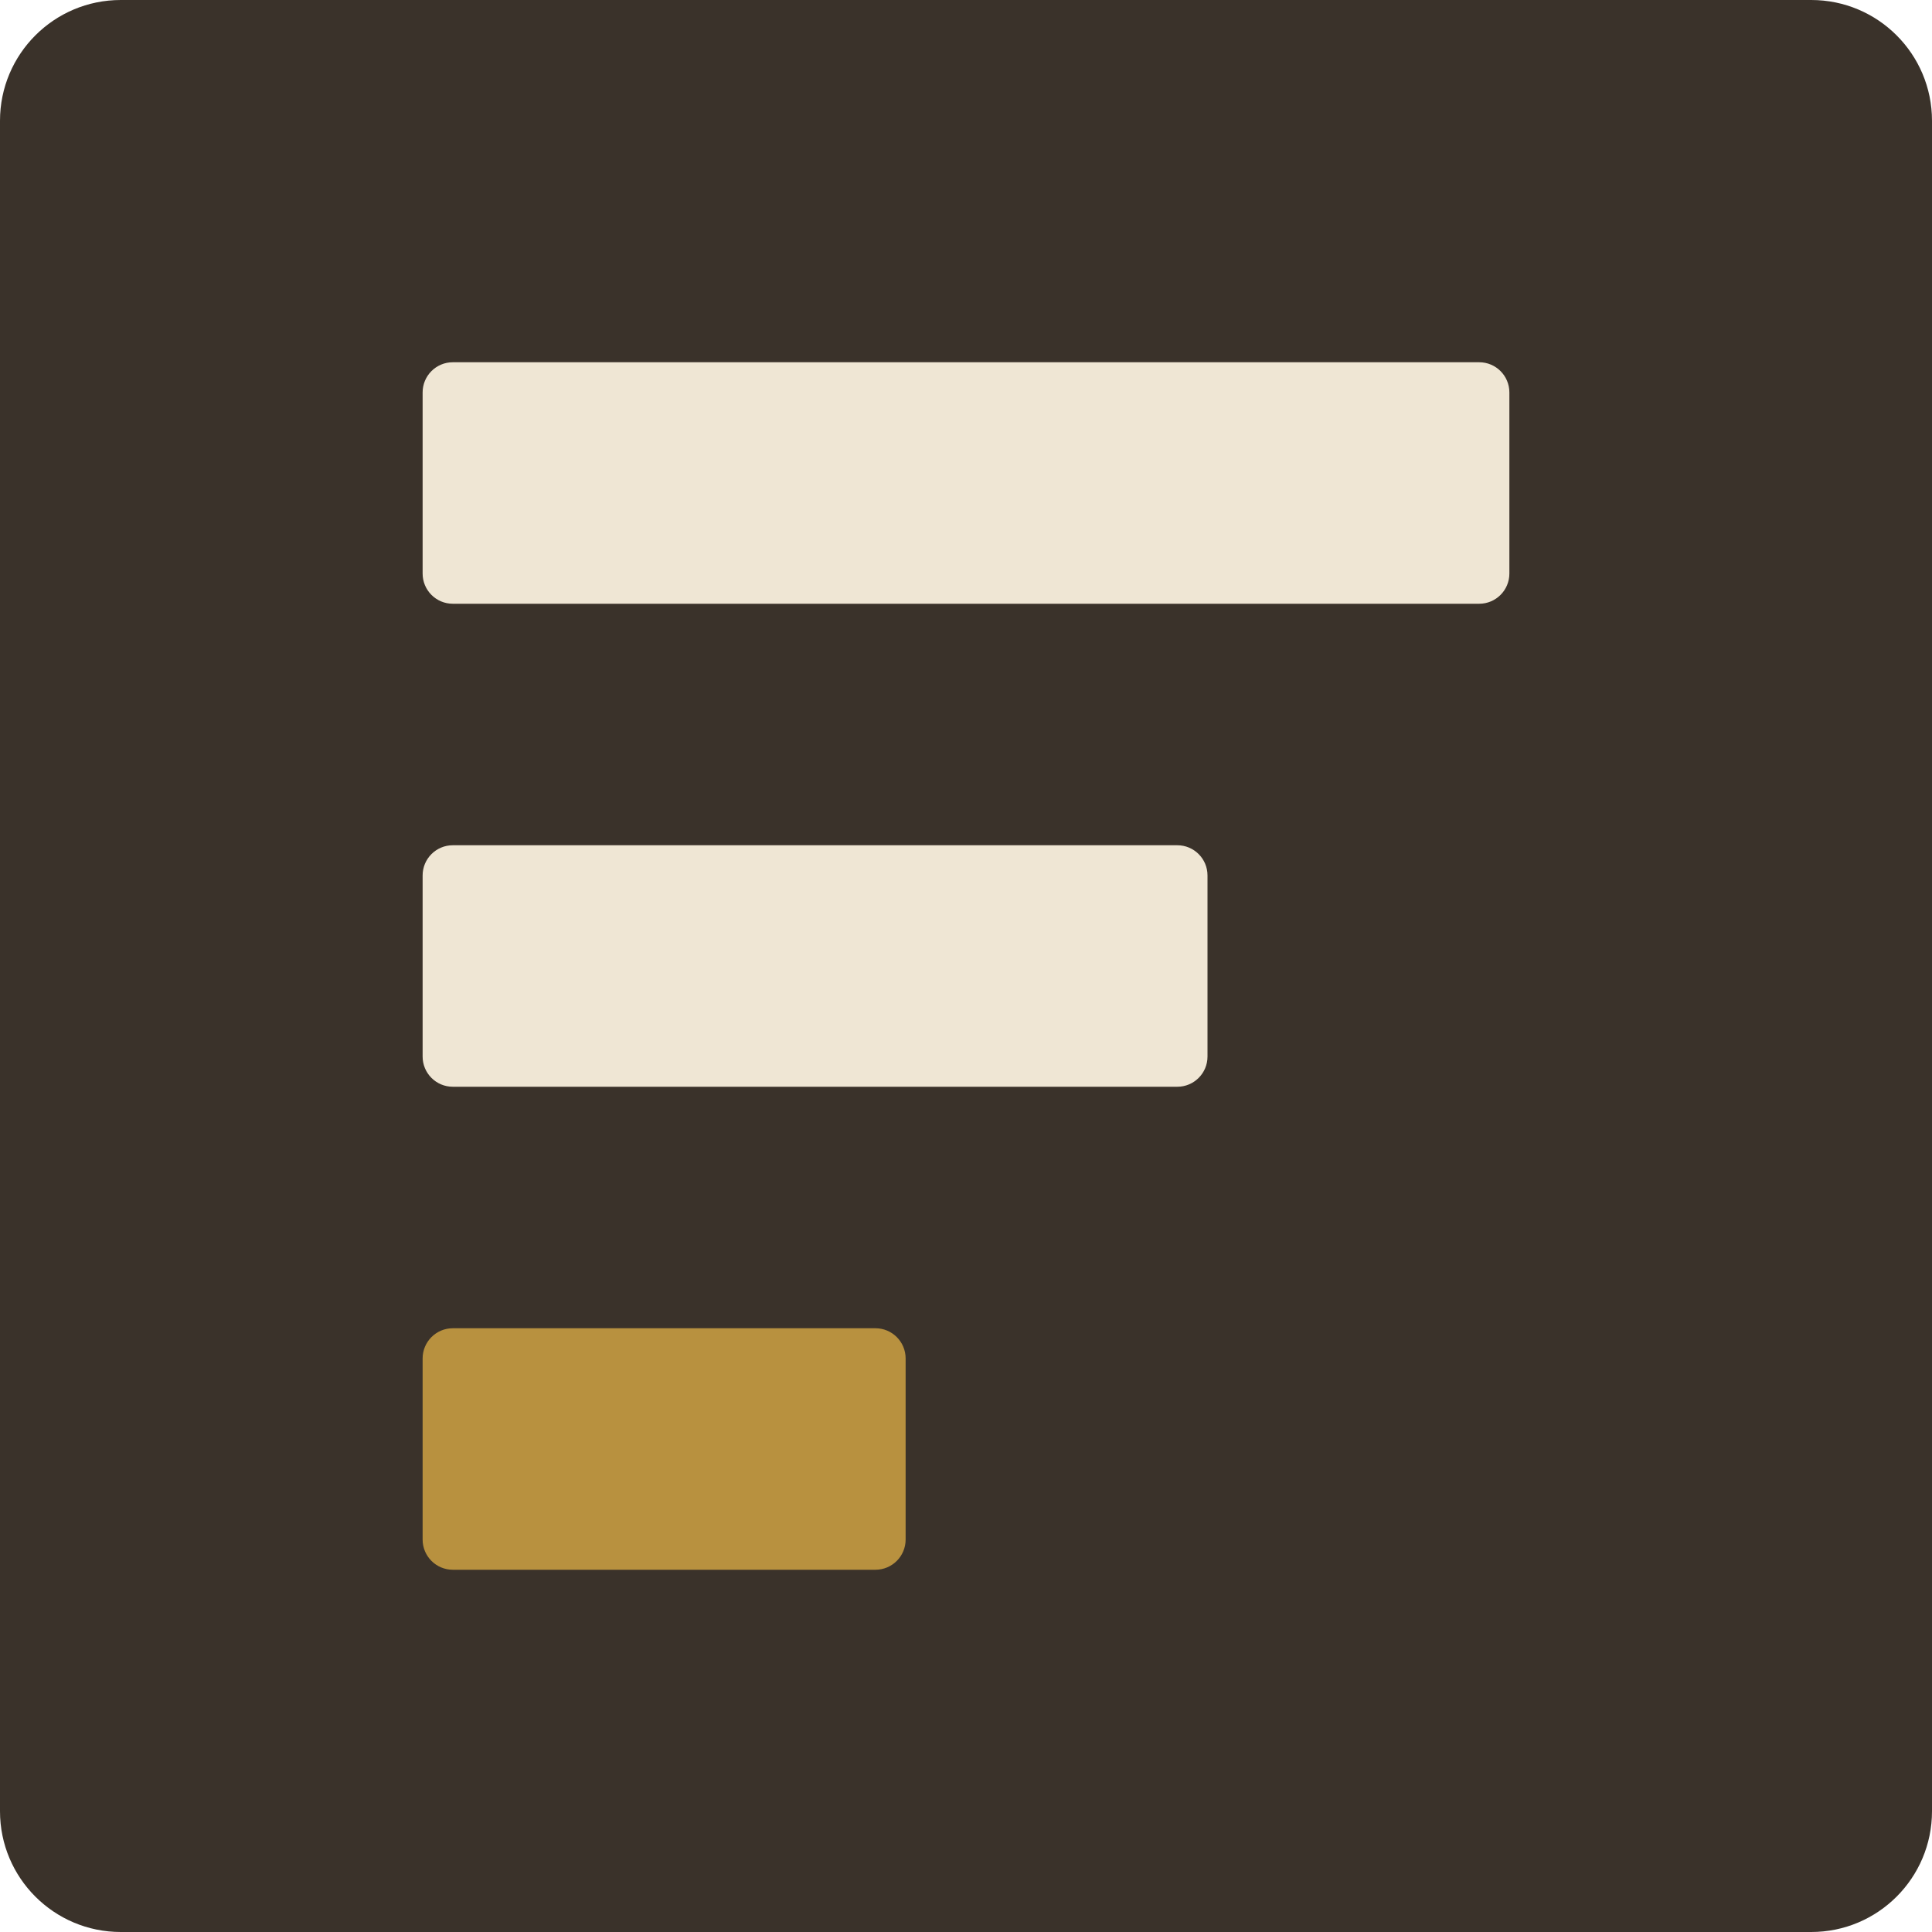
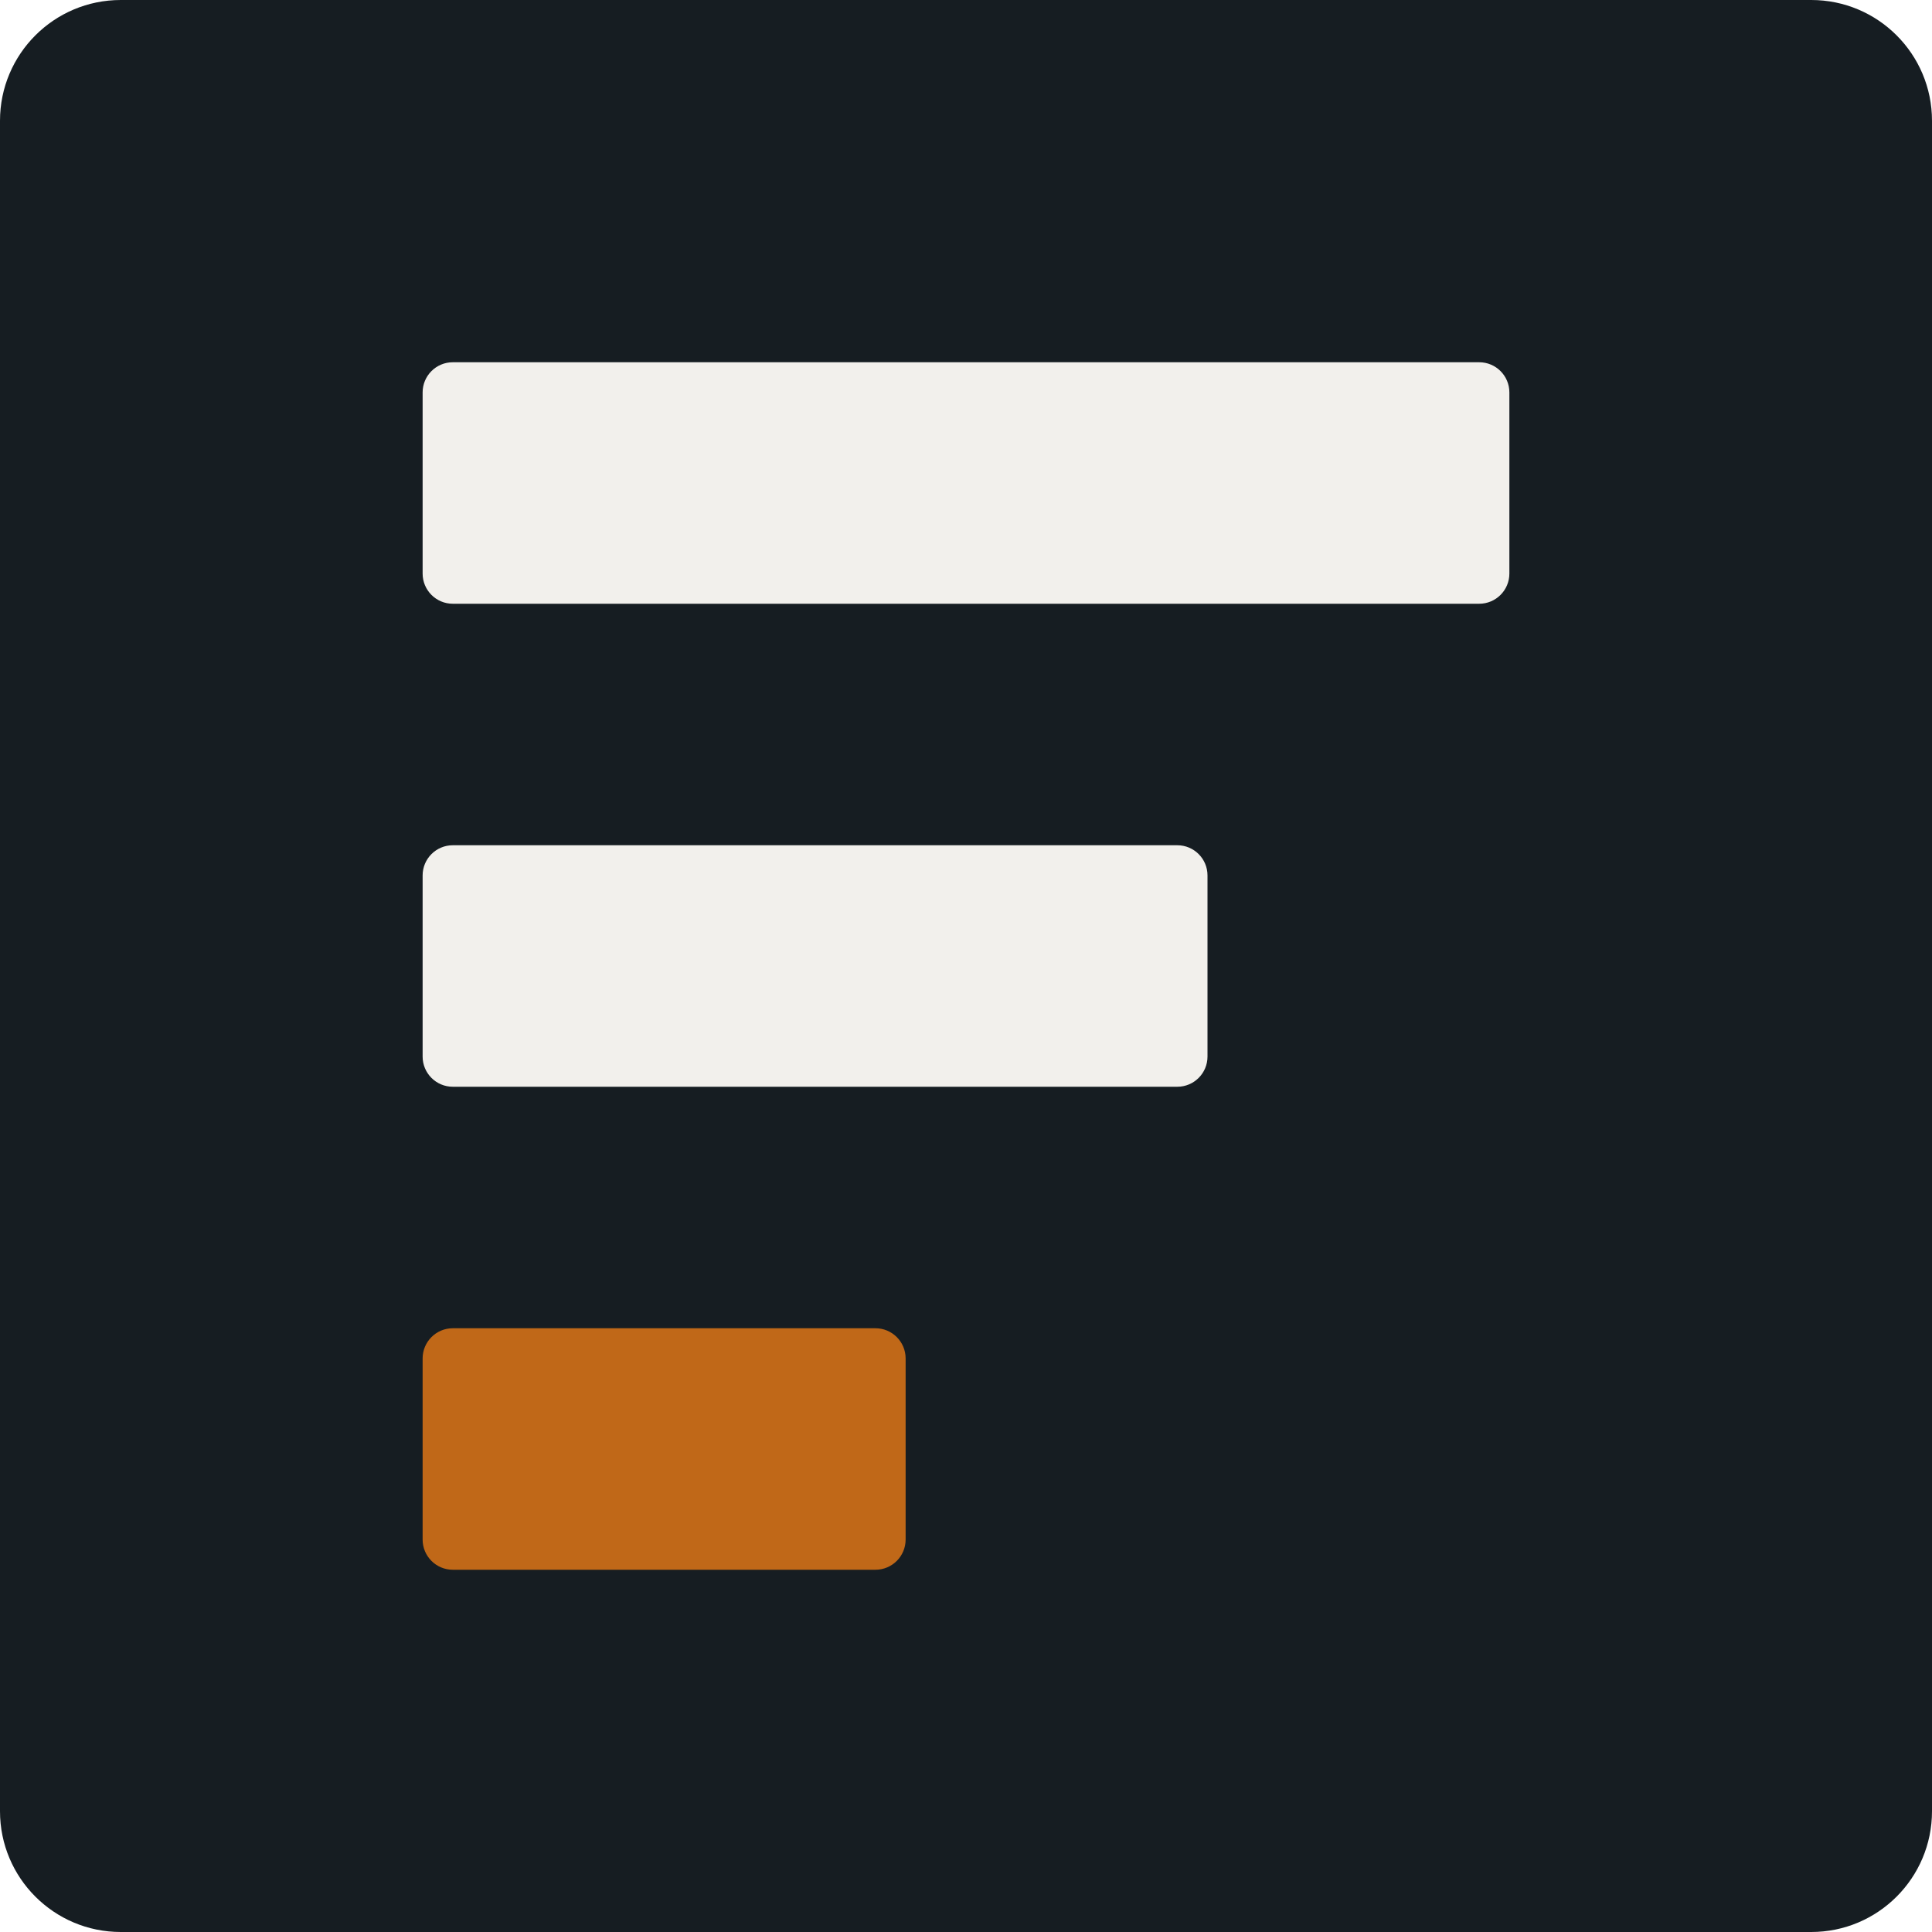
<svg xmlns="http://www.w3.org/2000/svg" viewBox="0 0 64 64">
-   <rect width="64" height="64" rx="4" fill="#3a322a" />
-   <rect x="14" y="12" width="36" height="8" rx="1" fill="#efe6d4" />
-   <rect x="14" y="28" width="26" height="8" rx="1" fill="#efe6d4" />
-   <rect x="14" y="44" width="16" height="8" rx="1" fill="#b8913f" />
+   <rect width="64" height="64" rx="4" fill="#161d22" />
+   <rect x="14" y="12" width="36" height="8" rx="1" fill="#f2f0ec" />
+   <rect x="14" y="28" width="26" height="8" rx="1" fill="#f2f0ec" />
+   <rect x="14" y="44" width="16" height="8" rx="1" fill="#c06818" />
</svg>
